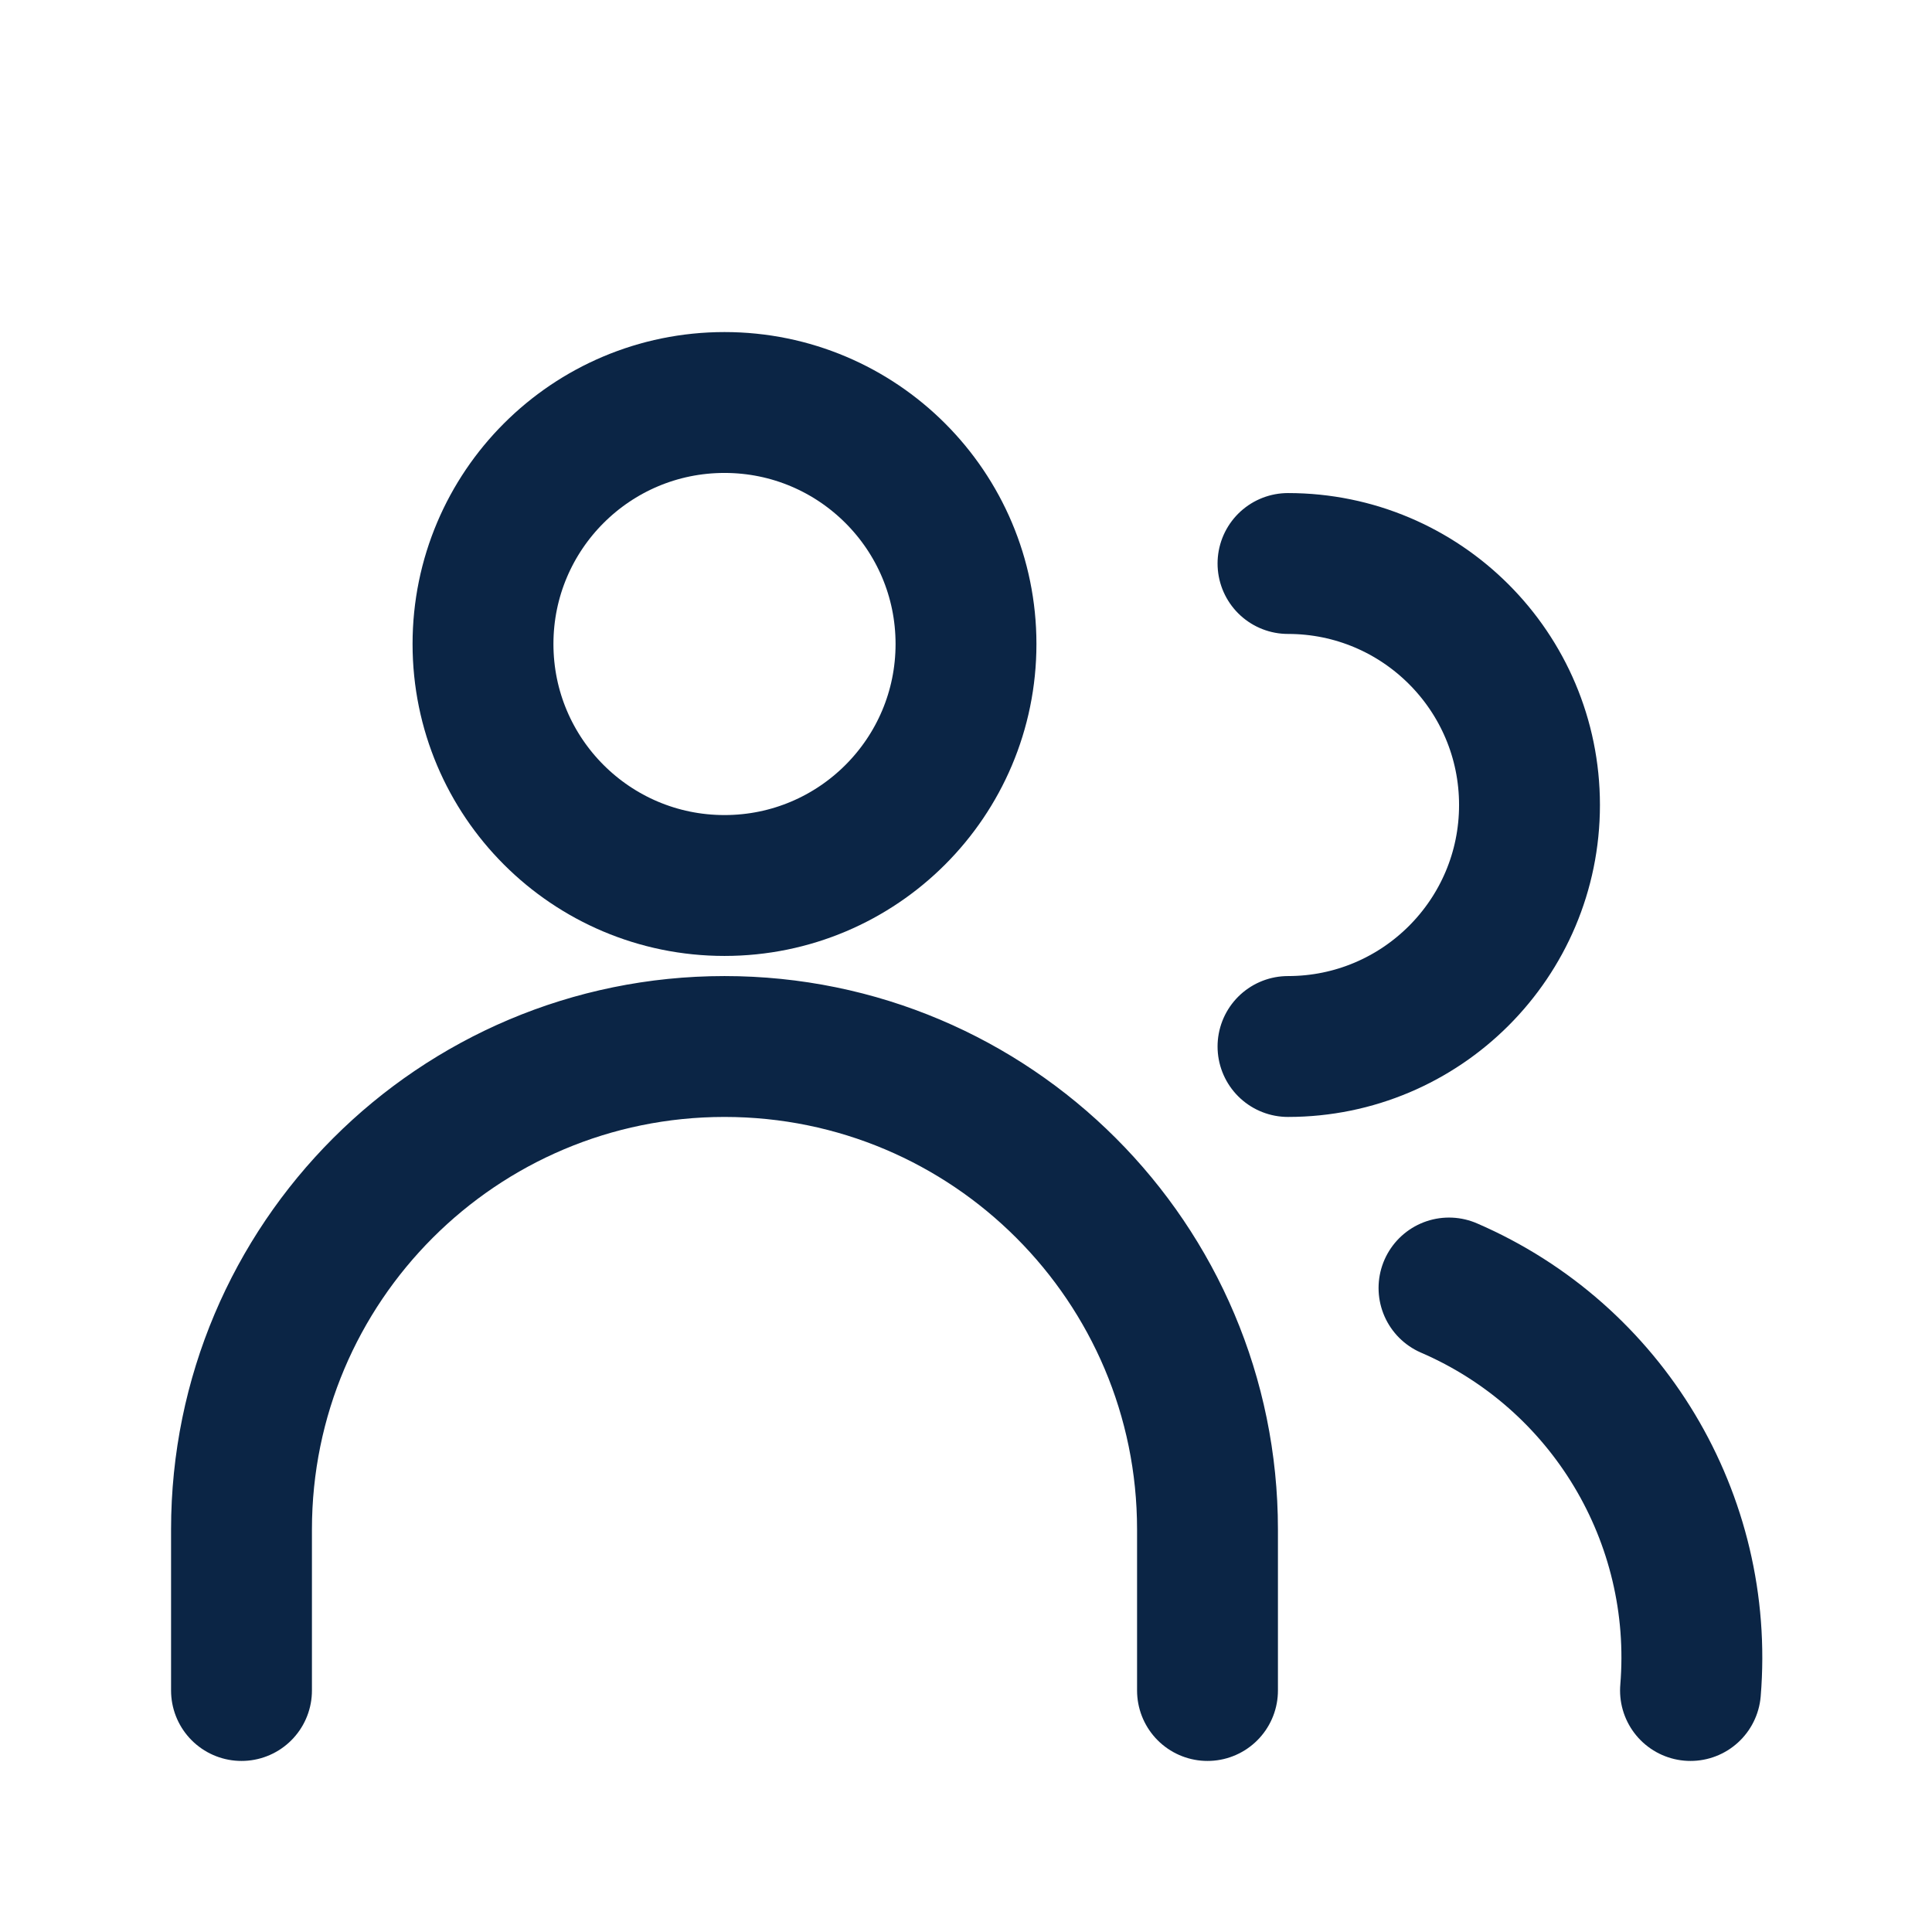
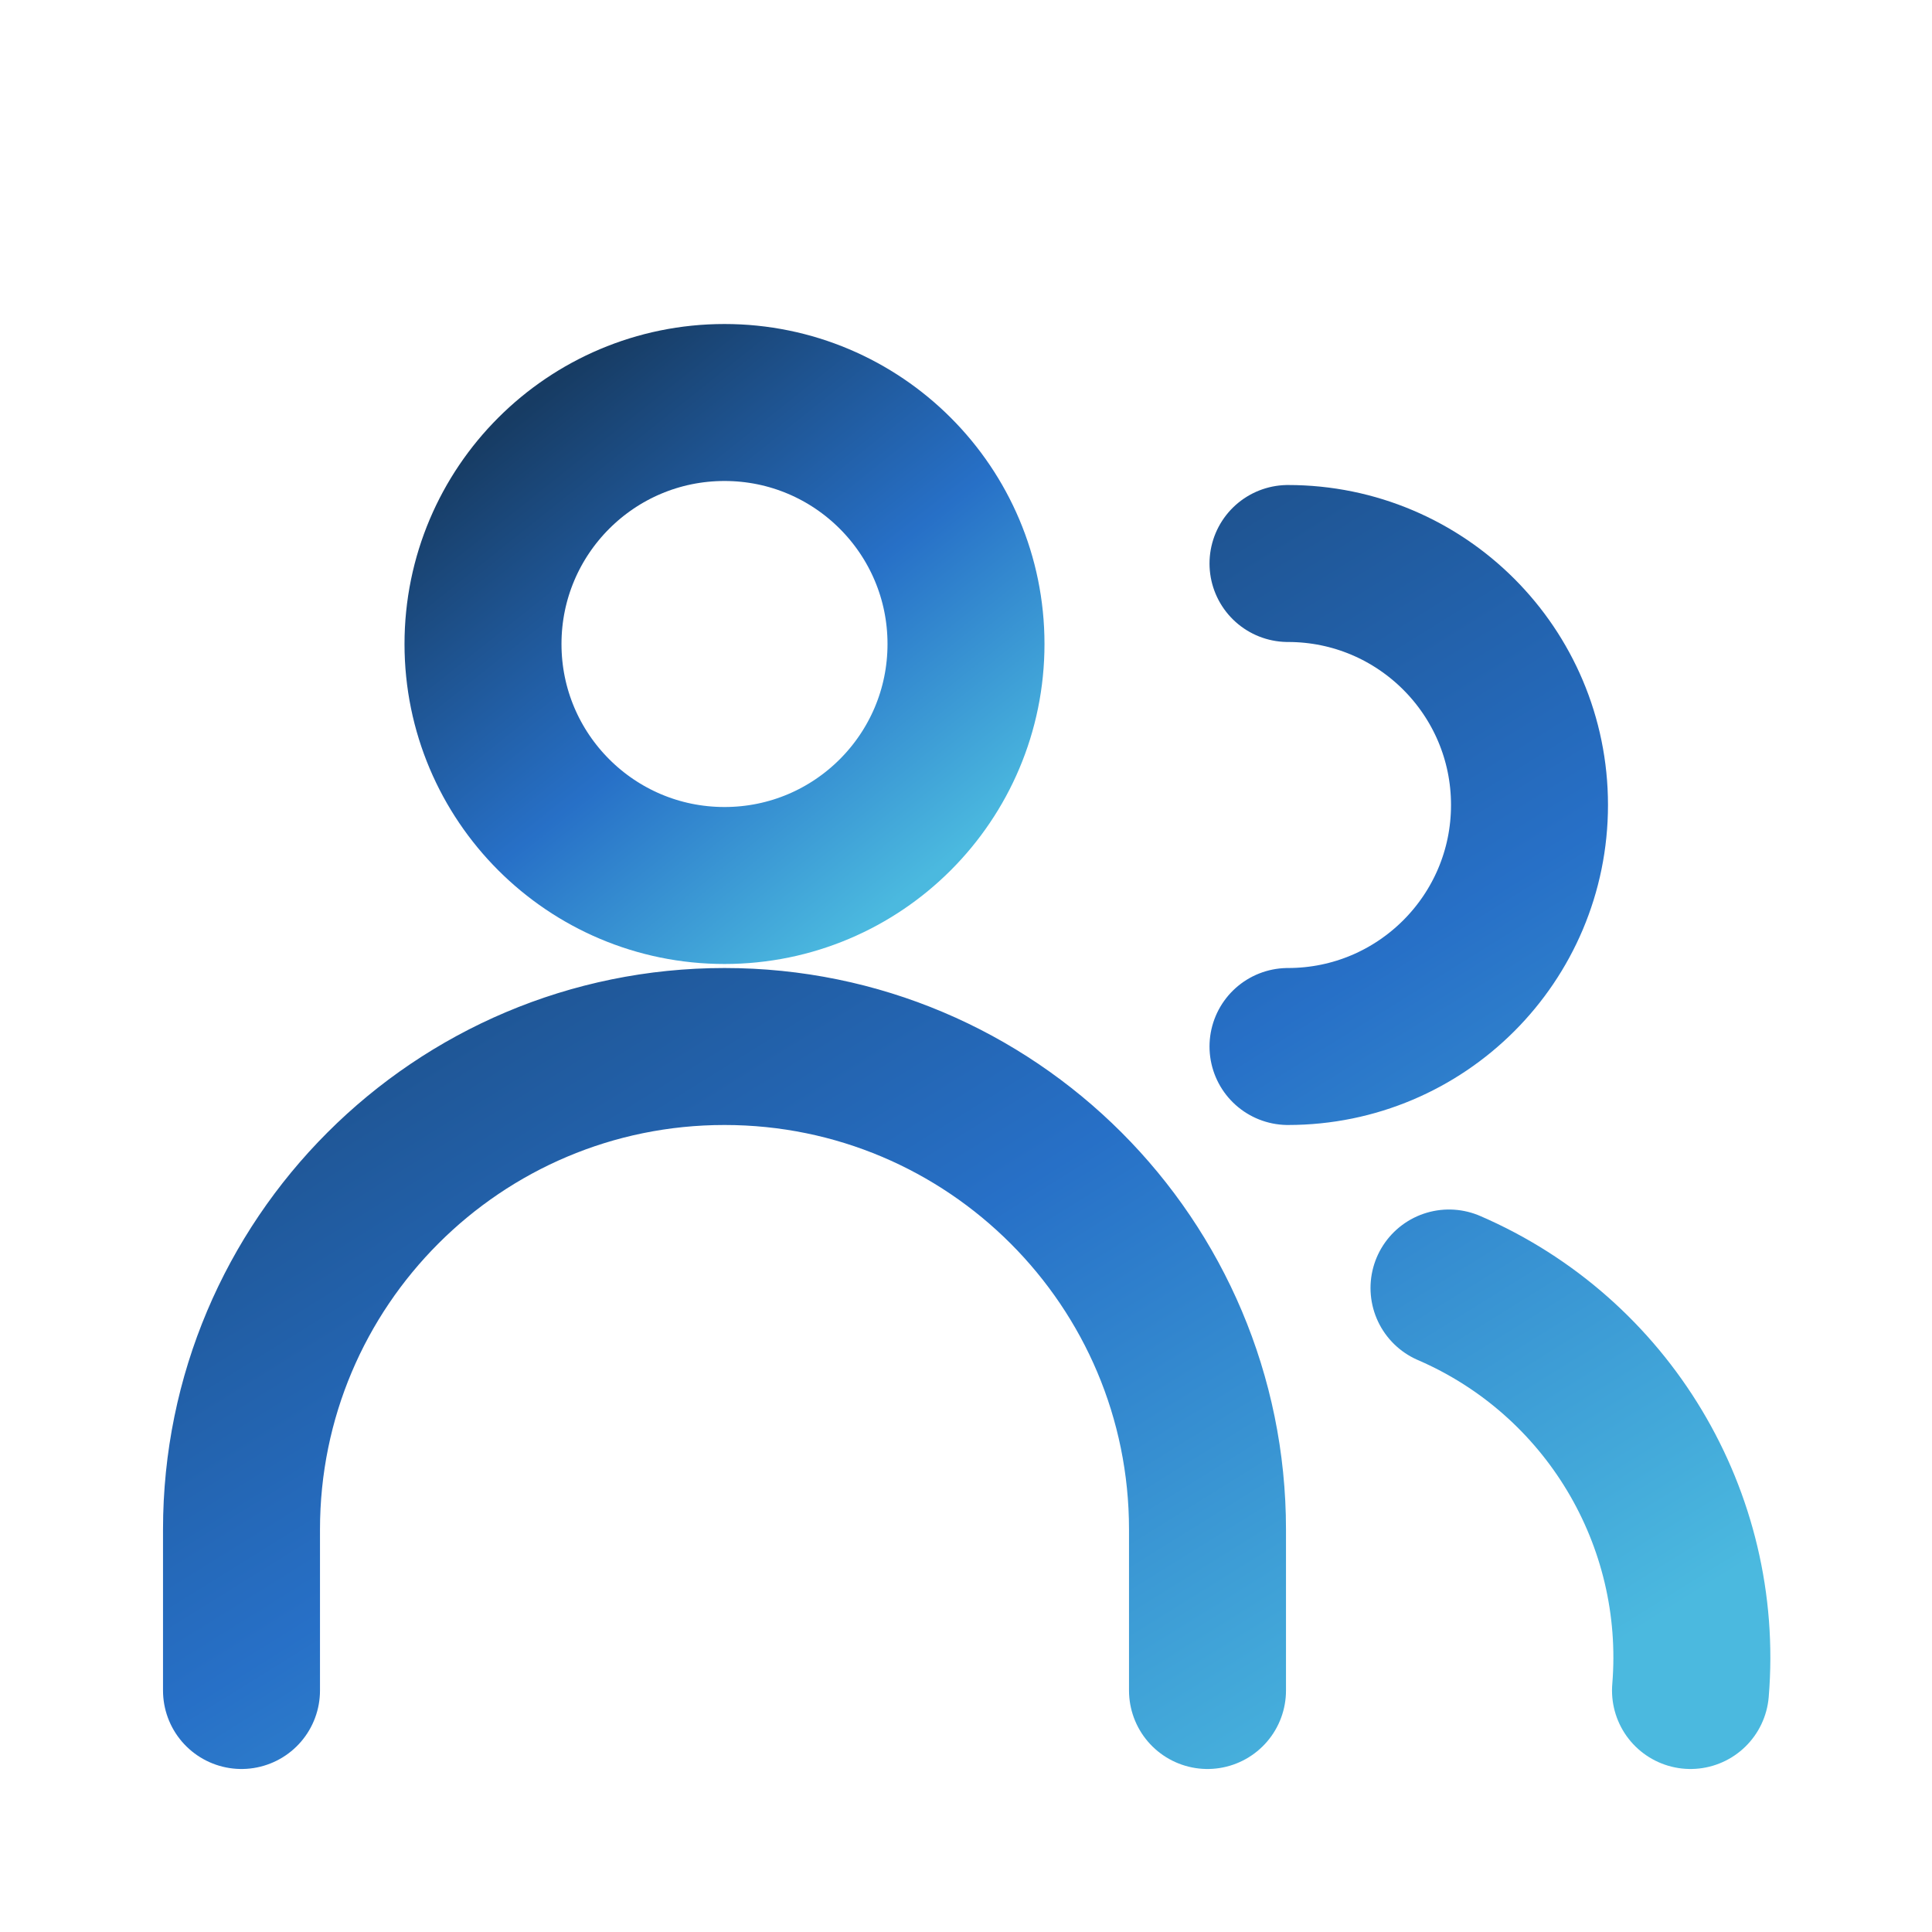
- <svg xmlns="http://www.w3.org/2000/svg" width="24" height="24" viewBox="0 0 24 24" fill="none" stroke="#0B2545" stroke-width="1.75" stroke-linecap="round" stroke-linejoin="round" aria-hidden="true">
+ <svg xmlns="http://www.w3.org/2000/svg" width="24" height="24" viewBox="0 0 24 24" fill="none" stroke="url(#limpid-icon-ink)" stroke-width="1.95" stroke-linecap="round" stroke-linejoin="round" aria-hidden="true">
+   <defs>
+     <linearGradient id="limpid-icon-ink" x1="10%" y1="0%" x2="90%" y2="100%">
+       <stop offset="0%" stop-color="#173C64" />
+       <stop offset="55%" stop-color="#2770C7" />
+       <stop offset="100%" stop-color="#4BB9DF" />
+     </linearGradient>
+   </defs>
  <circle cx="9" cy="8" r="3" />
  <path d="M3 21v-2a6 6 0 0 1 12 0v2M16 7a3 3 0 0 1 0 6m2 3a5 5 0 0 1 3 5" />
</svg>
